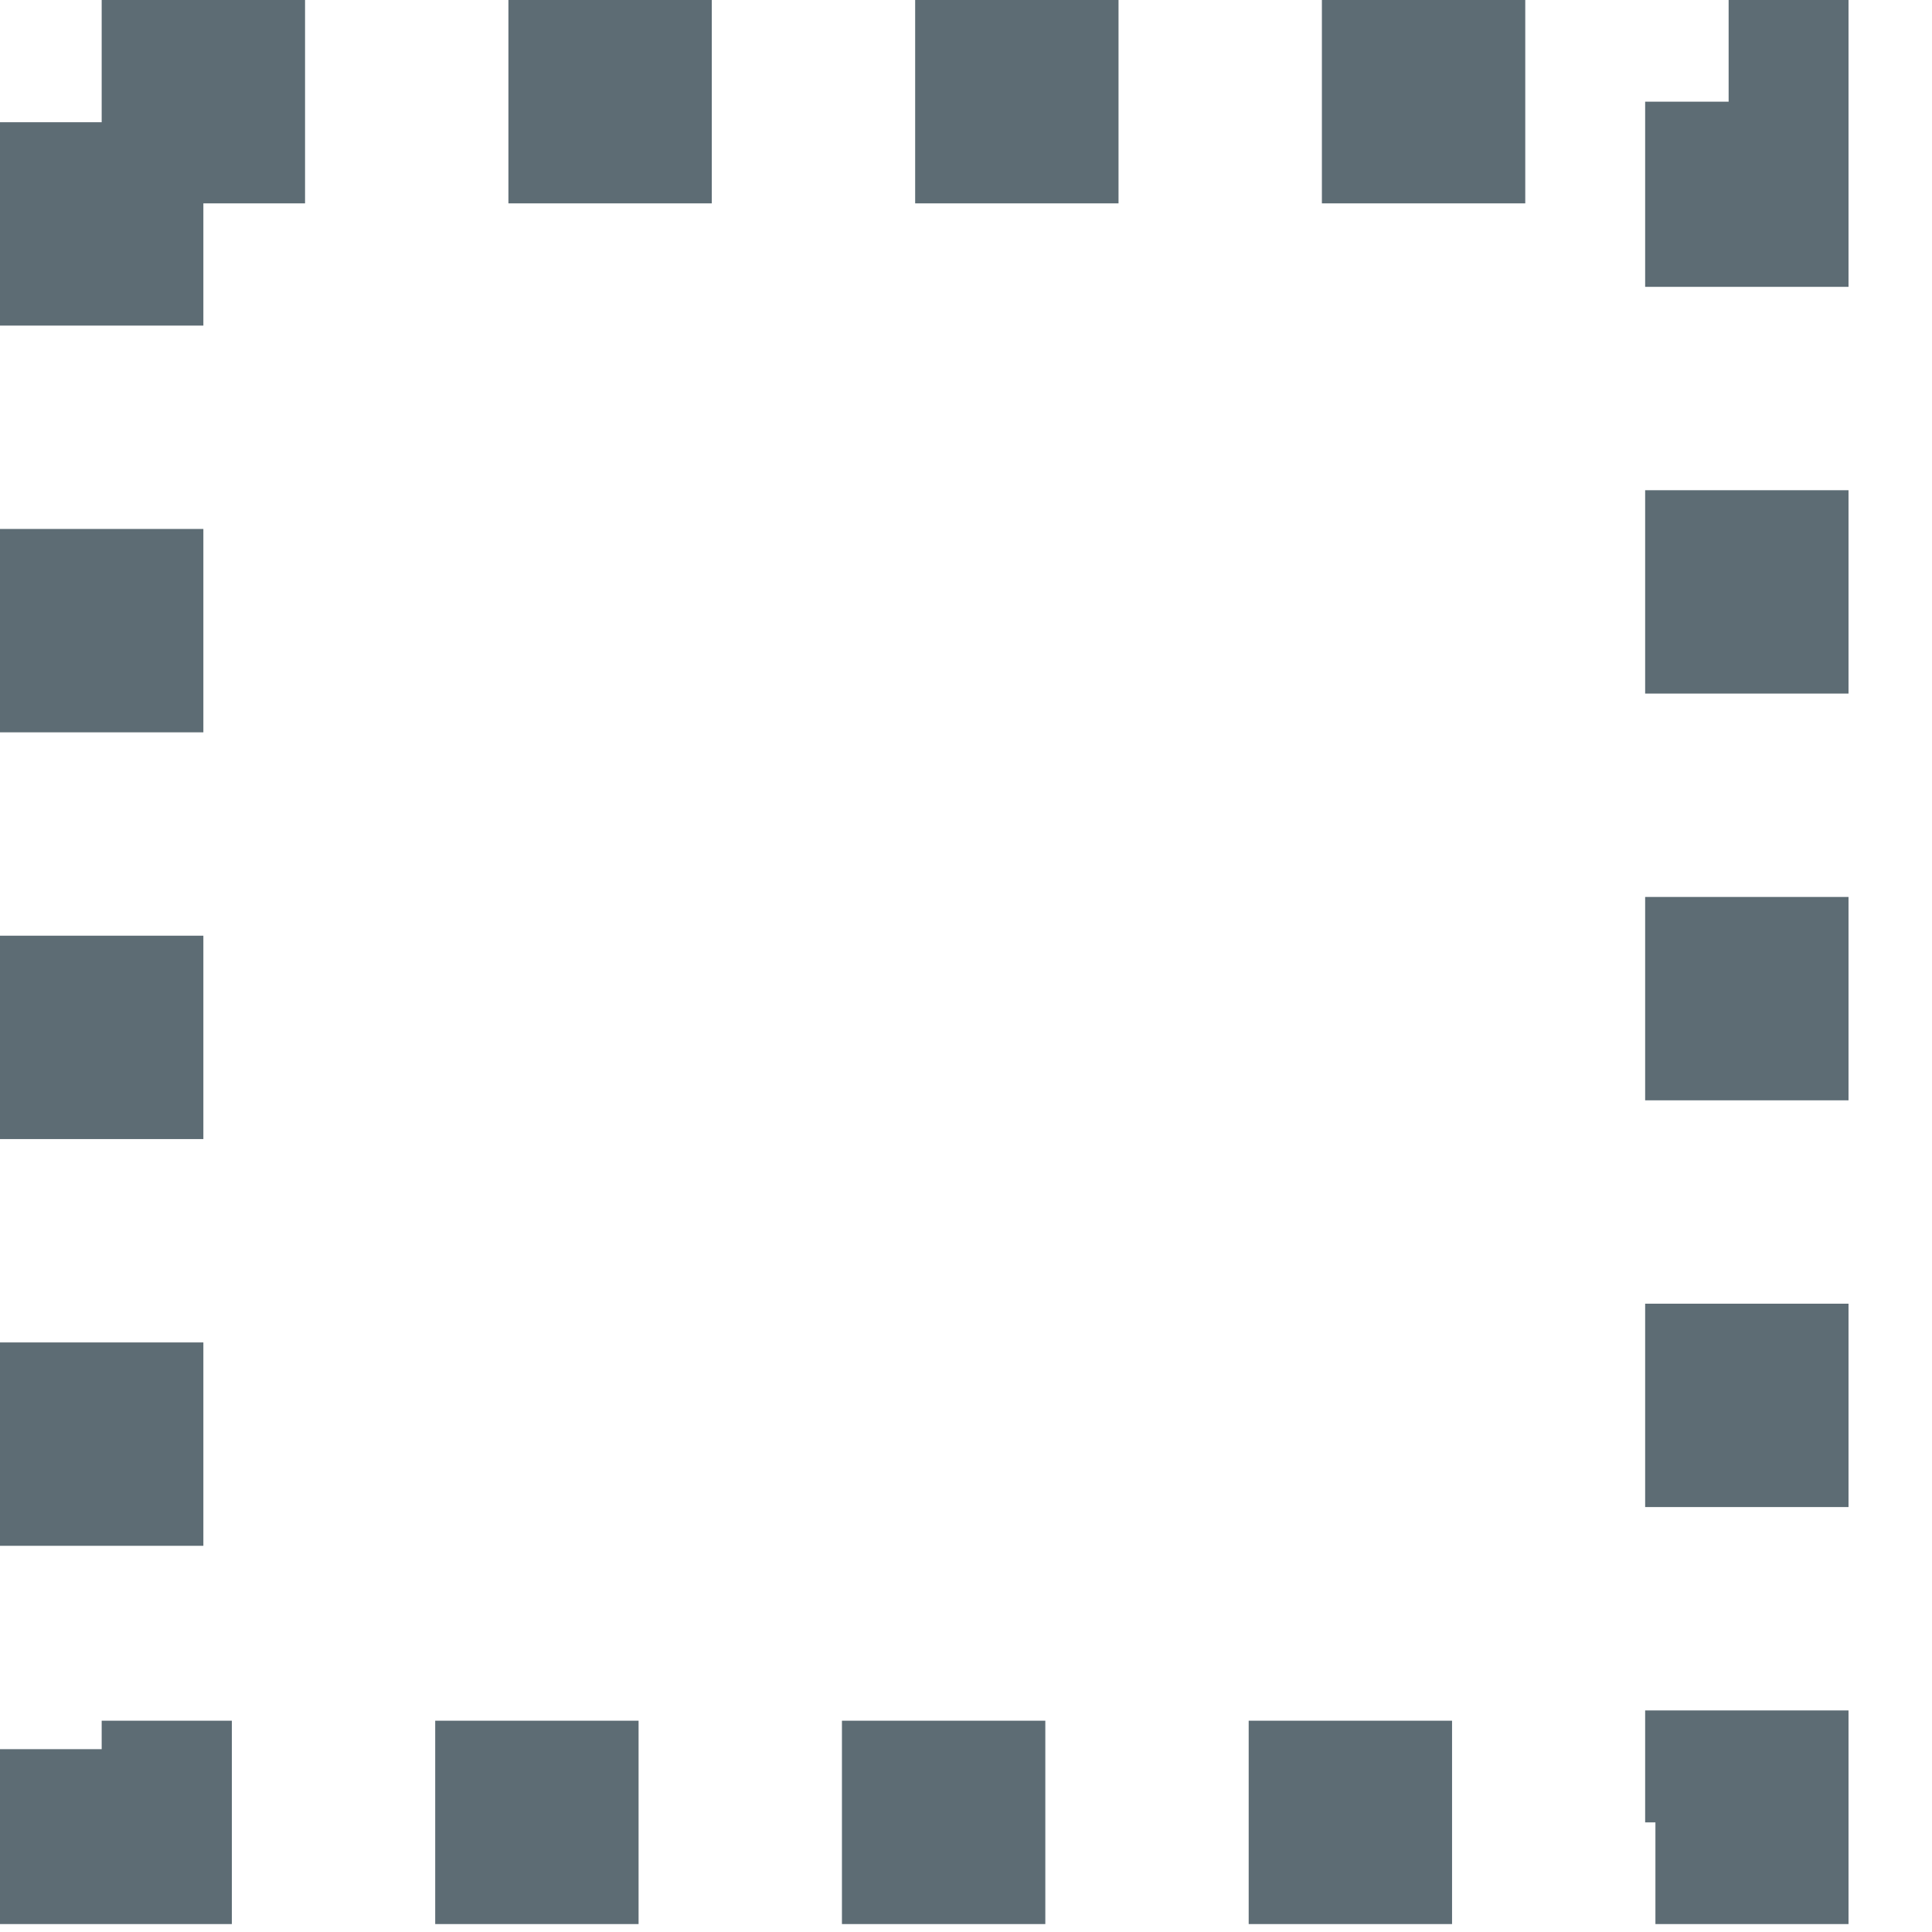
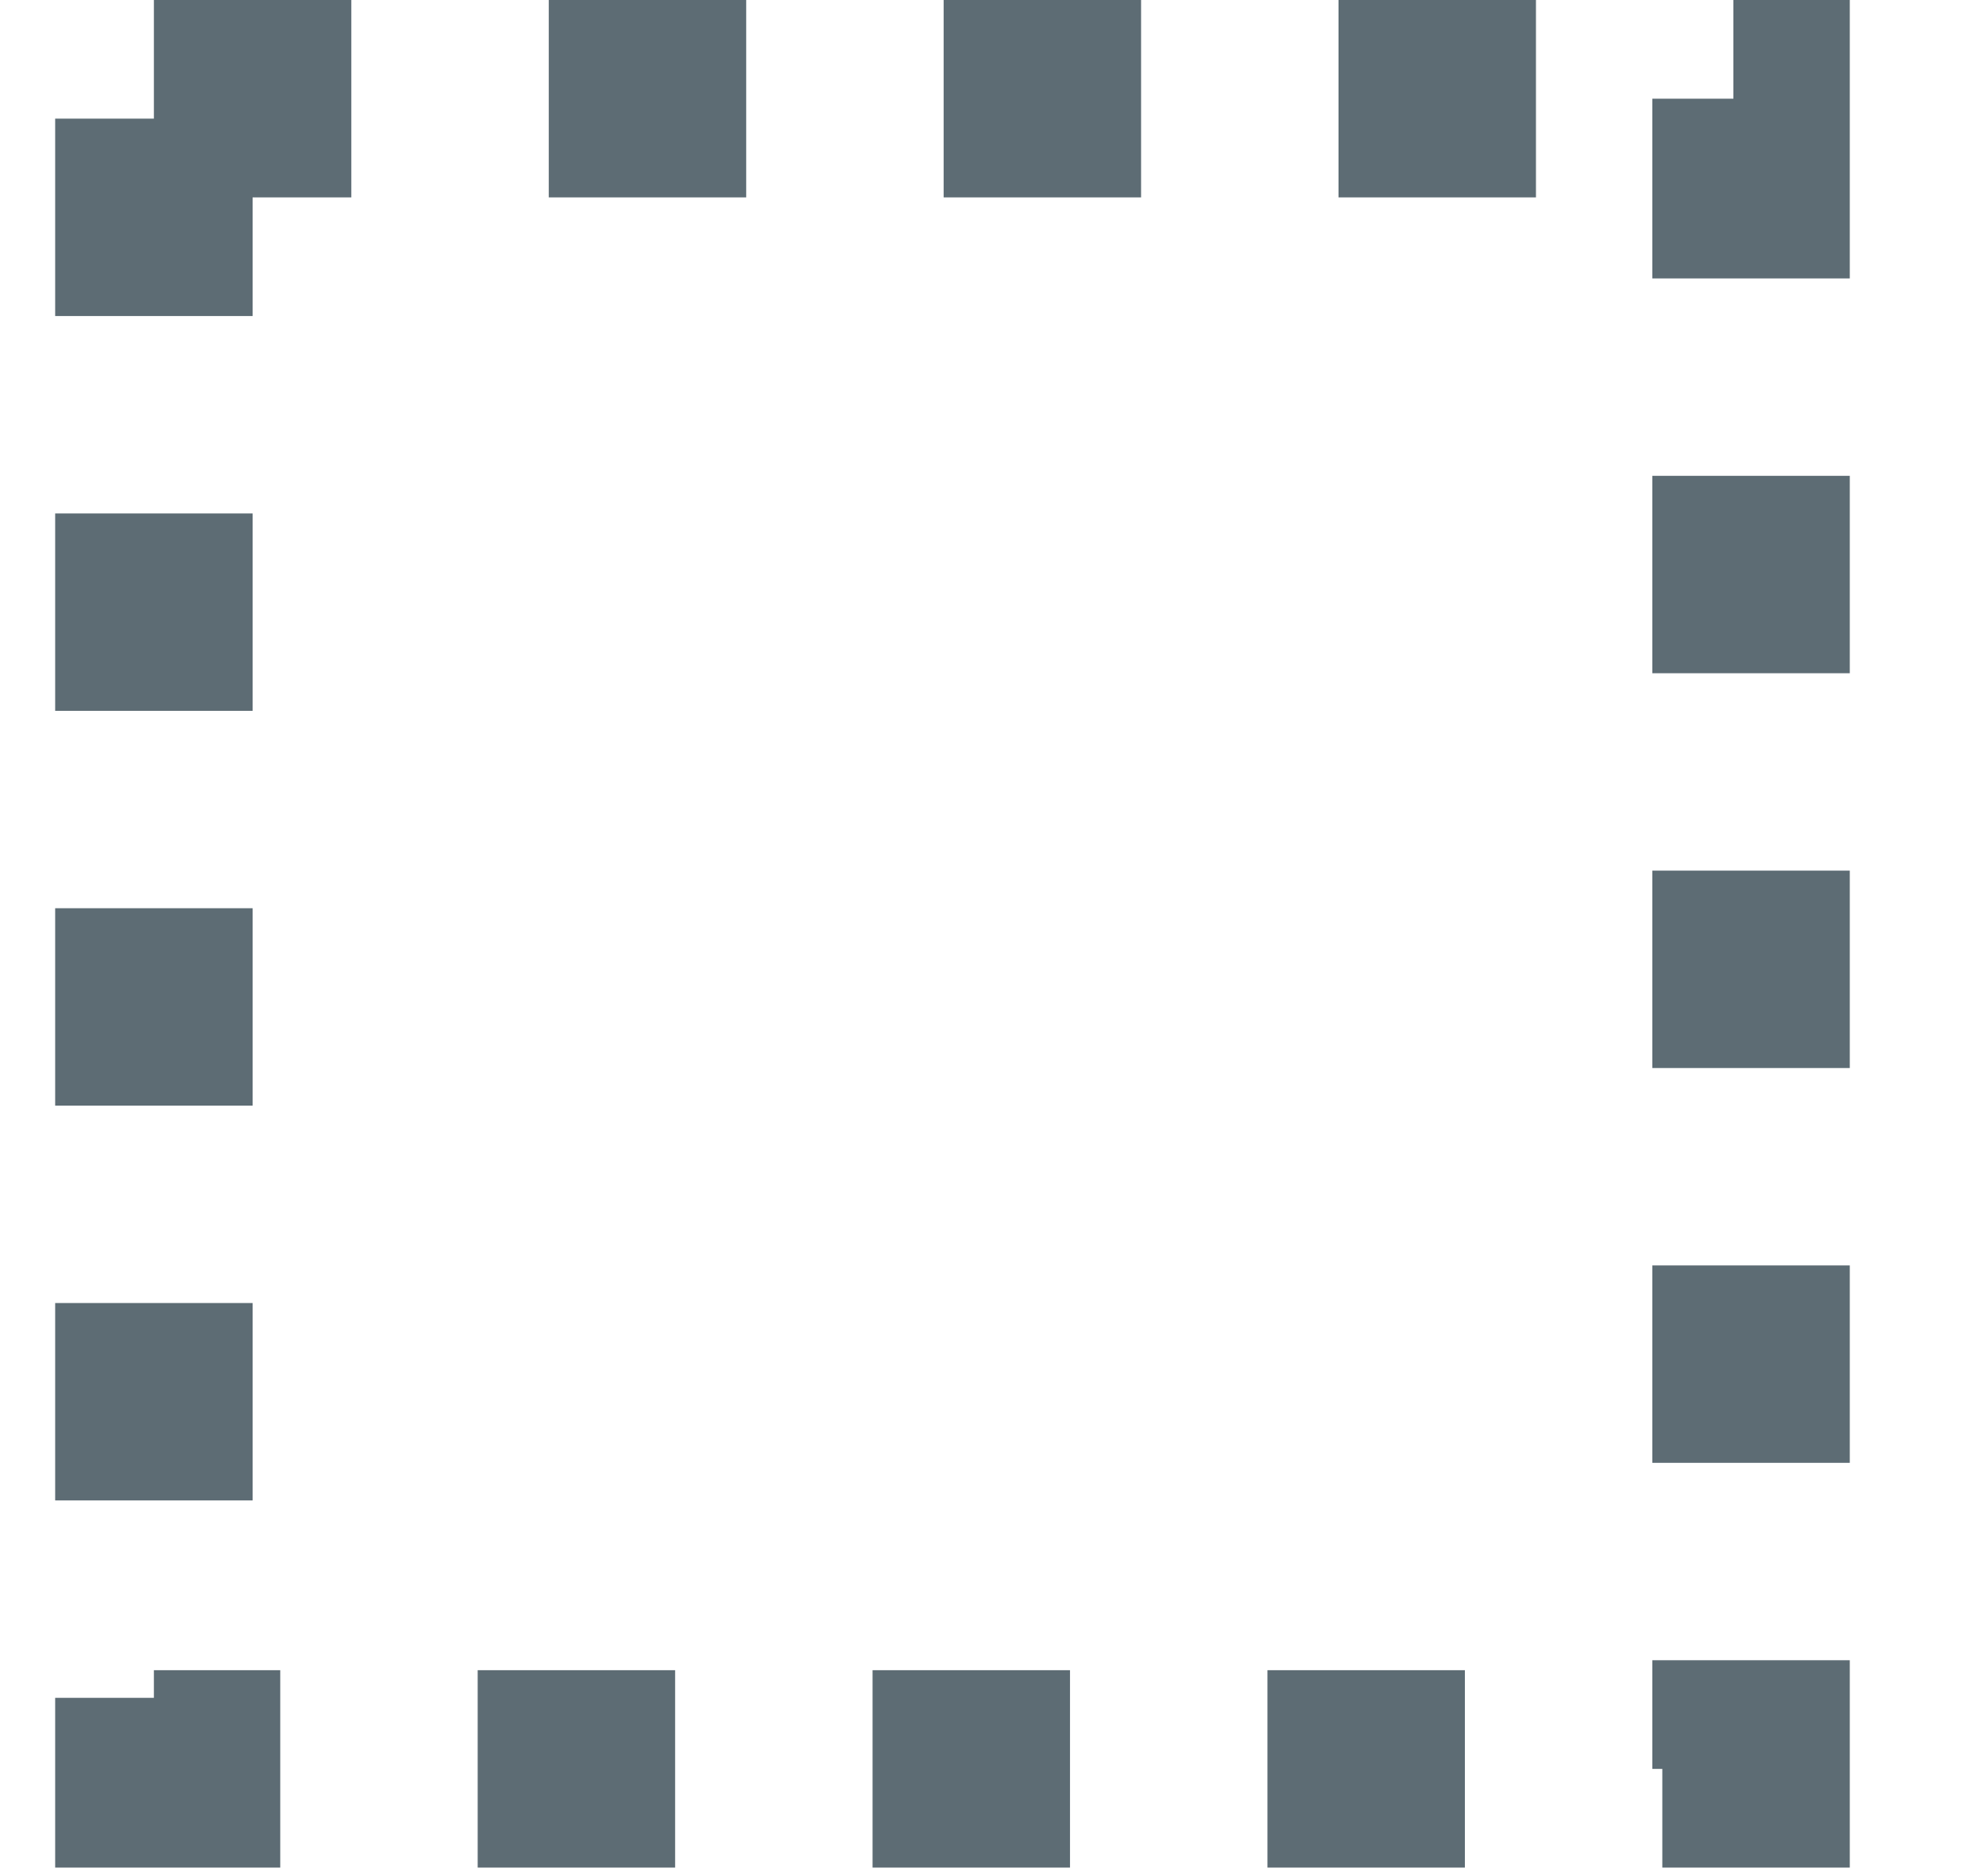
- <svg xmlns="http://www.w3.org/2000/svg" width="19" z-index="10" height="19" viewBox="0 0 19 19" fill="none">
+ <svg xmlns="http://www.w3.org/2000/svg" width="18" z-index="10" height="17" viewBox="0 0 19 19" fill="none">
  <rect x="1" y="1" width="16.179" height="16.922" stroke="#5D6C74" stroke-width="2" stroke-dasharray="2 2" />
</svg>
